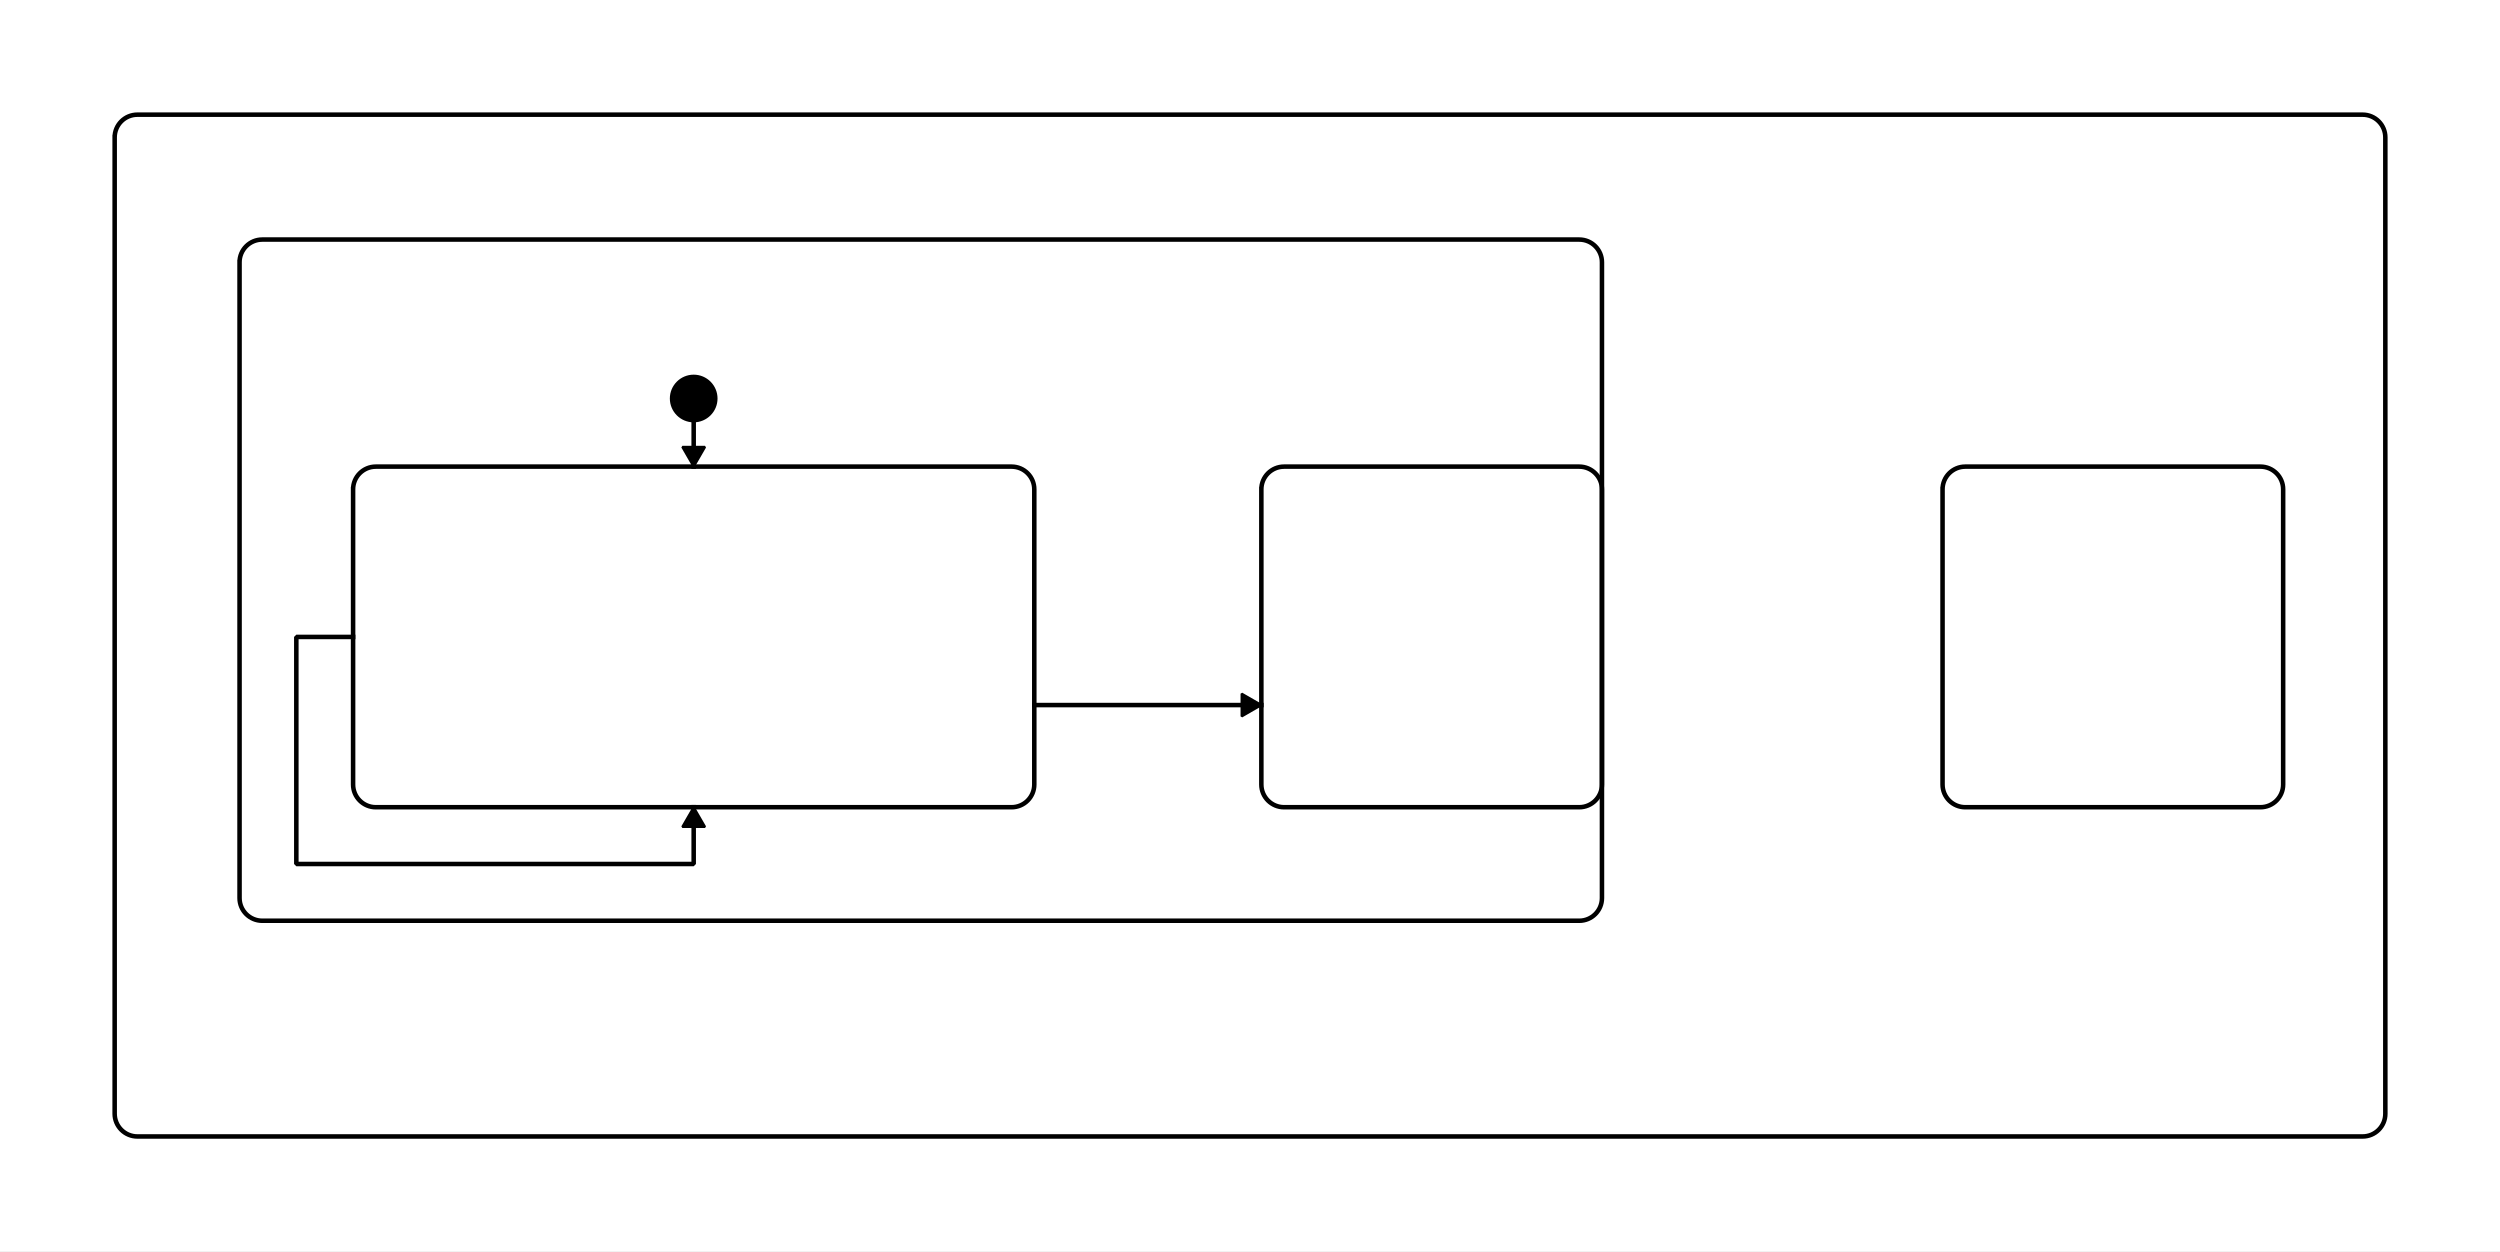
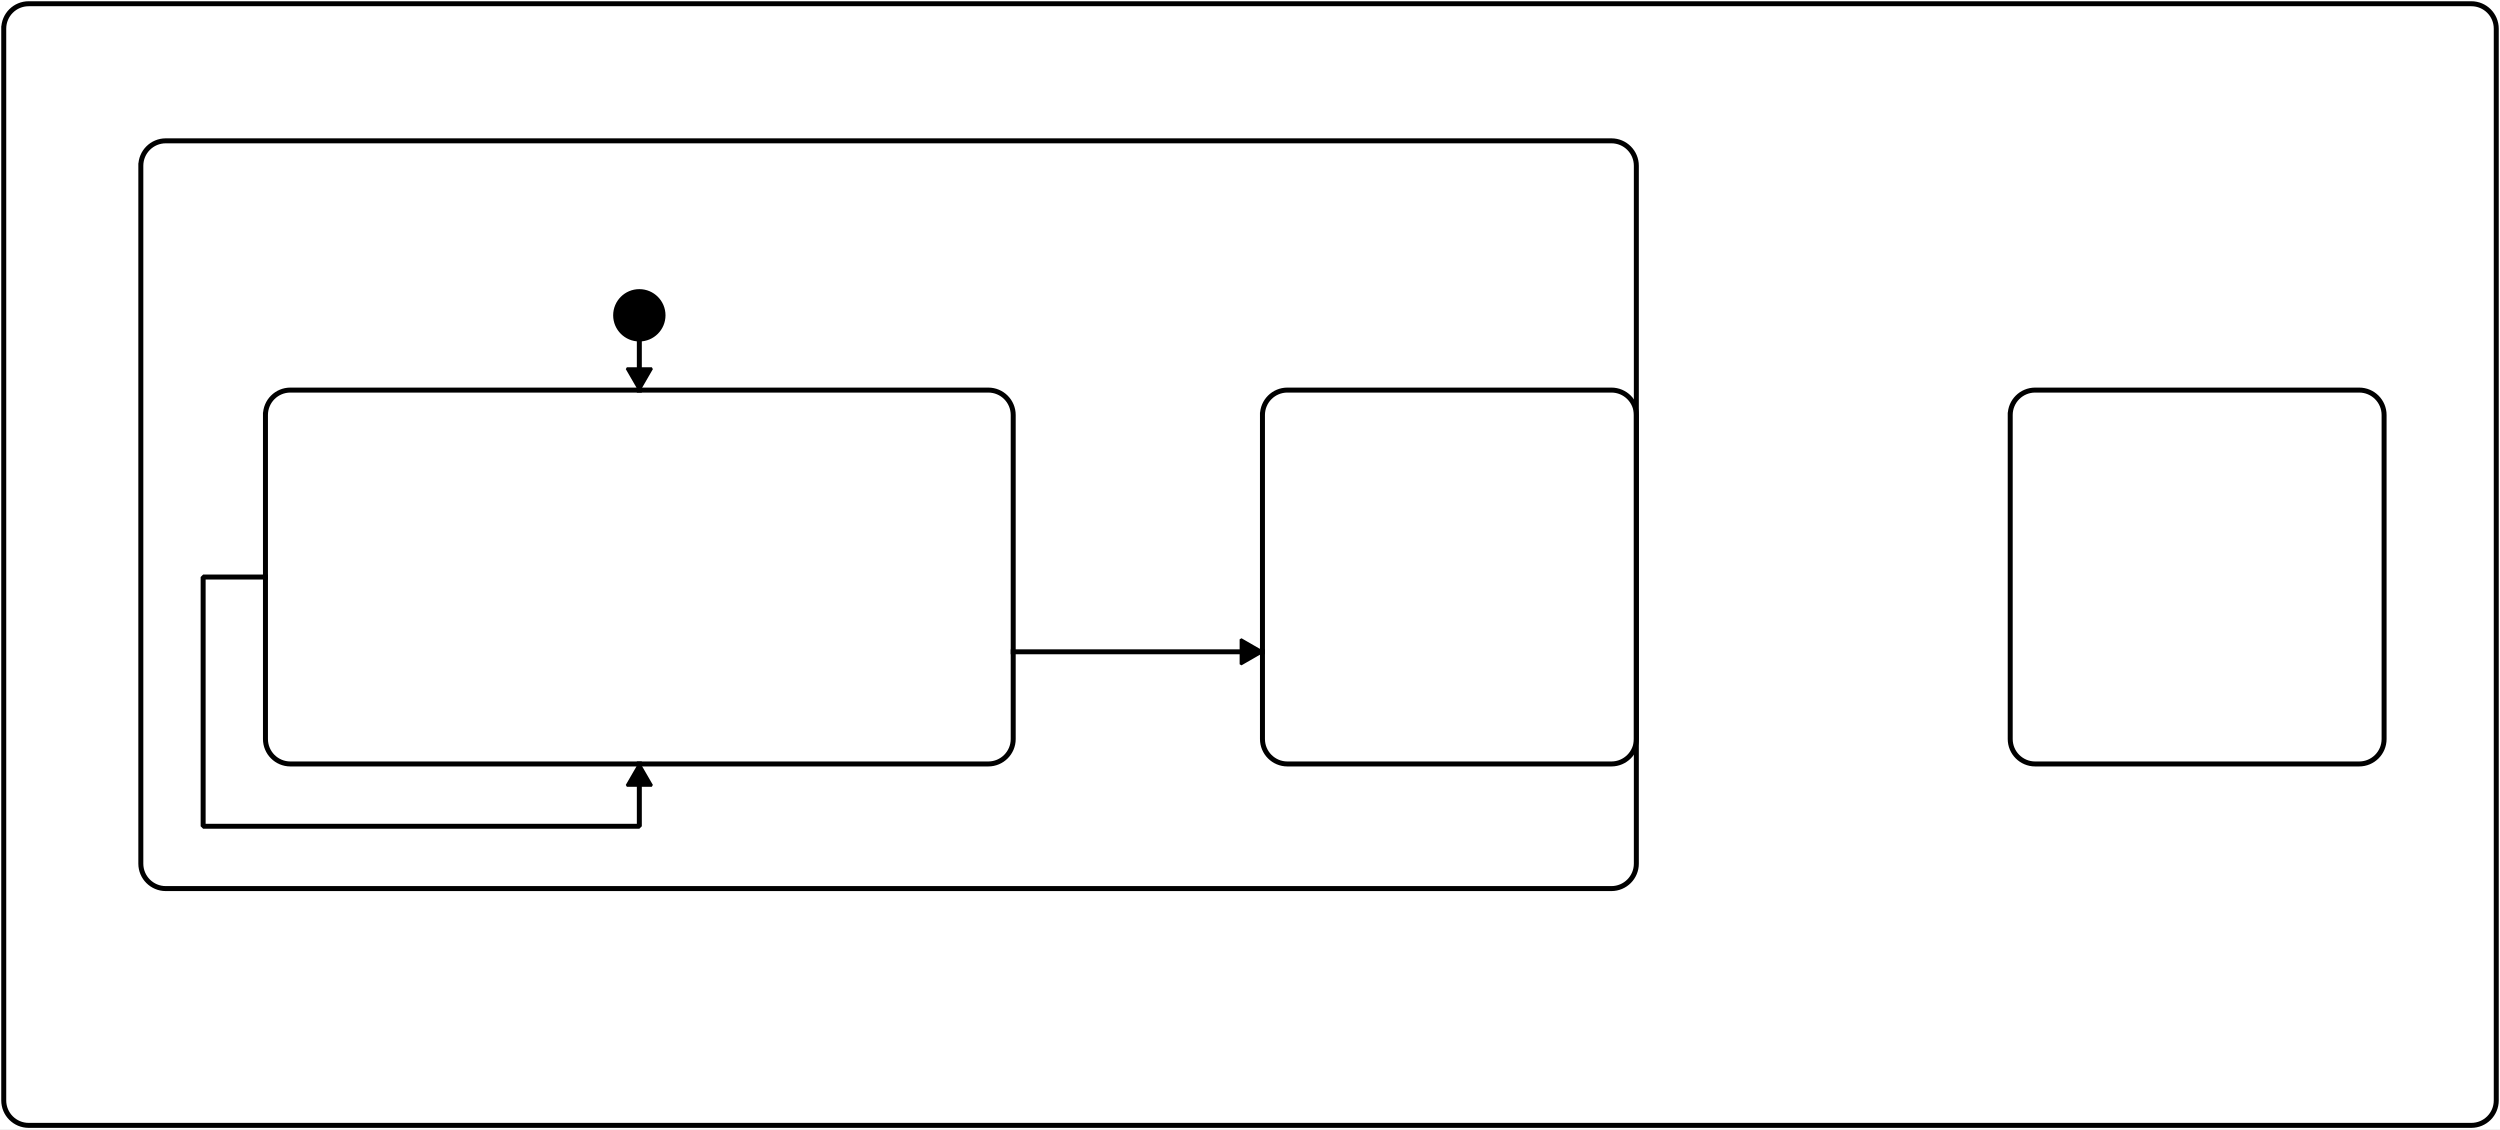
- <svg xmlns="http://www.w3.org/2000/svg" width="388.408mm" height="194.381mm" viewBox="0 0 1101 551" version="1.2" baseProfile="tiny">
+ <svg xmlns="http://www.w3.org/2000/svg" width="353.836mm" height="159.808mm" viewBox="0 0 1003 453" version="1.2" baseProfile="tiny">
  <defs>
</defs>
  <g fill="none" stroke="black" stroke-width="1" fill-rule="evenodd" stroke-linecap="square" stroke-linejoin="bevel">
    <g fill="#ffffff" fill-opacity="1" stroke="none" transform="matrix(1,0,0,1,0,0)" font-family="Cyberiada Mono" font-size="16" font-weight="400" font-style="normal">
-       <rect x="0" y="0" width="1101" height="551" />
+       <rect x="0" y="0" width="1003" height="453" />
    </g>
    <g fill="none" stroke="#000000" stroke-opacity="1" stroke-width="1" stroke-linecap="square" stroke-linejoin="bevel" transform="matrix(1,0,0,1,0,0)" font-family="Cyberiada Mono" font-size="16" font-weight="400" font-style="normal">
</g>
    <g fill="none" stroke="#000000" stroke-opacity="1" stroke-width="1" stroke-linecap="square" stroke-linejoin="bevel" transform="matrix(1,0,0,1,0,0)" font-family="Cyberiada Mono" font-size="16" font-weight="400" font-style="normal">
</g>
-     <g fill="none" stroke="#000000" stroke-opacity="1" stroke-width="1" stroke-linecap="square" stroke-linejoin="bevel" transform="matrix(1,0,0,1,55.5,55.5)" font-family="Cyberiada Mono" font-size="16" font-weight="400" font-style="normal">
+     <g fill="none" stroke="#000000" stroke-opacity="1" stroke-width="1" stroke-linecap="square" stroke-linejoin="bevel" transform="matrix(1,0,0,1,6.5,6.5)" font-family="Cyberiada Mono" font-size="16" font-weight="400" font-style="normal">
</g>
-     <g fill="none" stroke="#000000" stroke-opacity="1" stroke-width="1" stroke-linecap="square" stroke-linejoin="bevel" transform="matrix(1,0,0,1,55.5,55.5)" font-family="Cyberiada Mono" font-size="16" font-weight="400" font-style="normal">
+     <g fill="none" stroke="#000000" stroke-opacity="1" stroke-width="1" stroke-linecap="square" stroke-linejoin="bevel" transform="matrix(1,0,0,1,6.5,6.5)" font-family="Cyberiada Mono" font-size="16" font-weight="400" font-style="normal">
</g>
-     <g fill="none" stroke="#000000" stroke-opacity="1" stroke-width="1" stroke-linecap="square" stroke-linejoin="bevel" transform="matrix(1,0,0,1,550.5,275.5)" font-family="Cyberiada Mono" font-size="16" font-weight="400" font-style="normal">
+     <g fill="none" stroke="#000000" stroke-opacity="1" stroke-width="1" stroke-linecap="square" stroke-linejoin="bevel" transform="matrix(1,0,0,1,501.5,226.5)" font-family="Cyberiada Mono" font-size="16" font-weight="400" font-style="normal">
</g>
-     <g fill="none" stroke="#000000" stroke-opacity="1" stroke-width="2" stroke-linecap="square" stroke-linejoin="bevel" transform="matrix(1,0,0,1,550.5,275.5)" font-family="Cyberiada Mono" font-size="16" font-weight="400" font-style="normal">
+     <g fill="none" stroke="#000000" stroke-opacity="1" stroke-width="2" stroke-linecap="square" stroke-linejoin="bevel" transform="matrix(1,0,0,1,501.5,226.5)" font-family="Cyberiada Mono" font-size="16" font-weight="400" font-style="normal">
      <path vector-effect="none" fill-rule="evenodd" d="M-500,-215 C-500,-220.523 -495.523,-225 -490,-225 L490,-225 C495.523,-225 500,-220.523 500,-215 L500,215 C500,220.523 495.523,225 490,225 L-490,225 C-495.523,225 -500,220.523 -500,215 L-500,-215" />
    </g>
-     <g fill="none" stroke="#000000" stroke-opacity="1" stroke-width="1" stroke-linecap="square" stroke-linejoin="bevel" transform="matrix(1,0,0,1,550.5,275.5)" font-family="Cyberiada Mono" font-size="16" font-weight="400" font-style="normal">
+     <g fill="none" stroke="#000000" stroke-opacity="1" stroke-width="1" stroke-linecap="square" stroke-linejoin="bevel" transform="matrix(1,0,0,1,501.5,226.5)" font-family="Cyberiada Mono" font-size="16" font-weight="400" font-style="normal">
</g>
-     <g fill="none" stroke="#000000" stroke-opacity="1" stroke-width="1" stroke-linecap="square" stroke-linejoin="bevel" transform="matrix(1,0,0,1,550.5,275.5)" font-family="Cyberiada Mono" font-size="16" font-weight="400" font-style="normal">
+     <g fill="none" stroke="#000000" stroke-opacity="1" stroke-width="1" stroke-linecap="square" stroke-linejoin="bevel" transform="matrix(1,0,0,1,501.5,226.5)" font-family="Cyberiada Mono" font-size="16" font-weight="400" font-style="normal">
</g>
-     <g fill="none" stroke="#000000" stroke-opacity="1" stroke-width="1" stroke-linecap="square" stroke-linejoin="bevel" transform="matrix(1,0,0,1,550.5,275.5)" font-family="Cyberiada Mono" font-size="16" font-weight="400" font-style="normal">
+     <g fill="none" stroke="#000000" stroke-opacity="1" stroke-width="1" stroke-linecap="square" stroke-linejoin="bevel" transform="matrix(1,0,0,1,501.5,226.5)" font-family="Cyberiada Mono" font-size="16" font-weight="400" font-style="normal">
</g>
-     <g fill="none" stroke="#000000" stroke-opacity="1" stroke-width="1" stroke-linecap="square" stroke-linejoin="bevel" transform="matrix(1,0,0,1,405.5,255.5)" font-family="Cyberiada Mono" font-size="16" font-weight="400" font-style="normal">
+     <g fill="none" stroke="#000000" stroke-opacity="1" stroke-width="1" stroke-linecap="square" stroke-linejoin="bevel" transform="matrix(1,0,0,1,356.5,206.5)" font-family="Cyberiada Mono" font-size="16" font-weight="400" font-style="normal">
</g>
-     <g fill="none" stroke="#000000" stroke-opacity="1" stroke-width="2" stroke-linecap="square" stroke-linejoin="bevel" transform="matrix(1,0,0,1,405.5,255.5)" font-family="Cyberiada Mono" font-size="16" font-weight="400" font-style="normal">
+     <g fill="none" stroke="#000000" stroke-opacity="1" stroke-width="2" stroke-linecap="square" stroke-linejoin="bevel" transform="matrix(1,0,0,1,356.5,206.5)" font-family="Cyberiada Mono" font-size="16" font-weight="400" font-style="normal">
      <path vector-effect="none" fill-rule="evenodd" d="M-300,-140 C-300,-145.523 -295.523,-150 -290,-150 L290,-150 C295.523,-150 300,-145.523 300,-140 L300,140 C300,145.523 295.523,150 290,150 L-290,150 C-295.523,150 -300,145.523 -300,140 L-300,-140" />
    </g>
-     <g fill="none" stroke="#000000" stroke-opacity="1" stroke-width="1" stroke-linecap="square" stroke-linejoin="bevel" transform="matrix(1,0,0,1,405.5,255.5)" font-family="Cyberiada Mono" font-size="16" font-weight="400" font-style="normal">
+     <g fill="none" stroke="#000000" stroke-opacity="1" stroke-width="1" stroke-linecap="square" stroke-linejoin="bevel" transform="matrix(1,0,0,1,356.5,206.5)" font-family="Cyberiada Mono" font-size="16" font-weight="400" font-style="normal">
</g>
-     <g fill="none" stroke="#000000" stroke-opacity="1" stroke-width="1" stroke-linecap="square" stroke-linejoin="bevel" transform="matrix(1,0,0,1,405.5,255.5)" font-family="Cyberiada Mono" font-size="16" font-weight="400" font-style="normal">
+     <g fill="none" stroke="#000000" stroke-opacity="1" stroke-width="1" stroke-linecap="square" stroke-linejoin="bevel" transform="matrix(1,0,0,1,356.5,206.5)" font-family="Cyberiada Mono" font-size="16" font-weight="400" font-style="normal">
</g>
-     <g fill="none" stroke="#000000" stroke-opacity="1" stroke-width="1" stroke-linecap="square" stroke-linejoin="bevel" transform="matrix(1,0,0,1,405.5,255.5)" font-family="Cyberiada Mono" font-size="16" font-weight="400" font-style="normal">
+     <g fill="none" stroke="#000000" stroke-opacity="1" stroke-width="1" stroke-linecap="square" stroke-linejoin="bevel" transform="matrix(1,0,0,1,356.5,206.5)" font-family="Cyberiada Mono" font-size="16" font-weight="400" font-style="normal">
</g>
-     <g fill="none" stroke="#000000" stroke-opacity="1" stroke-width="1" stroke-linecap="square" stroke-linejoin="bevel" transform="matrix(1,0,0,1,305.5,175.5)" font-family="Cyberiada Mono" font-size="16" font-weight="400" font-style="normal">
+     <g fill="none" stroke="#000000" stroke-opacity="1" stroke-width="1" stroke-linecap="square" stroke-linejoin="bevel" transform="matrix(1,0,0,1,256.5,126.5)" font-family="Cyberiada Mono" font-size="16" font-weight="400" font-style="normal">
</g>
-     <g fill="#000000" fill-opacity="1" stroke="#000000" stroke-opacity="1" stroke-width="1" stroke-linecap="square" stroke-linejoin="bevel" transform="matrix(1,0,0,1,305.5,175.5)" font-family="Cyberiada Mono" font-size="16" font-weight="400" font-style="normal">
+     <g fill="#000000" fill-opacity="1" stroke="#000000" stroke-opacity="1" stroke-width="1" stroke-linecap="square" stroke-linejoin="bevel" transform="matrix(1,0,0,1,256.5,126.5)" font-family="Cyberiada Mono" font-size="16" font-weight="400" font-style="normal">
      <circle cx="0" cy="0" r="10" />
    </g>
-     <g fill="none" stroke="#000000" stroke-opacity="1" stroke-width="1" stroke-linecap="square" stroke-linejoin="bevel" transform="matrix(1,0,0,1,305.5,175.5)" font-family="Cyberiada Mono" font-size="16" font-weight="400" font-style="normal">
+     <g fill="none" stroke="#000000" stroke-opacity="1" stroke-width="1" stroke-linecap="square" stroke-linejoin="bevel" transform="matrix(1,0,0,1,256.5,126.5)" font-family="Cyberiada Mono" font-size="16" font-weight="400" font-style="normal">
</g>
-     <g fill="none" stroke="#000000" stroke-opacity="1" stroke-width="1" stroke-linecap="square" stroke-linejoin="bevel" transform="matrix(1,0,0,1,305.5,280.5)" font-family="Cyberiada Mono" font-size="16" font-weight="400" font-style="normal">
+     <g fill="none" stroke="#000000" stroke-opacity="1" stroke-width="1" stroke-linecap="square" stroke-linejoin="bevel" transform="matrix(1,0,0,1,256.5,231.5)" font-family="Cyberiada Mono" font-size="16" font-weight="400" font-style="normal">
</g>
-     <g fill="none" stroke="#000000" stroke-opacity="1" stroke-width="2" stroke-linecap="square" stroke-linejoin="bevel" transform="matrix(1,0,0,1,305.5,280.5)" font-family="Cyberiada Mono" font-size="16" font-weight="400" font-style="normal">
+     <g fill="none" stroke="#000000" stroke-opacity="1" stroke-width="2" stroke-linecap="square" stroke-linejoin="bevel" transform="matrix(1,0,0,1,256.5,231.5)" font-family="Cyberiada Mono" font-size="16" font-weight="400" font-style="normal">
      <path vector-effect="none" fill-rule="evenodd" d="M-150,-65 C-150,-70.523 -145.523,-75 -140,-75 L140,-75 C145.523,-75 150,-70.523 150,-65 L150,65 C150,70.523 145.523,75 140,75 L-140,75 C-145.523,75 -150,70.523 -150,65 L-150,-65" />
    </g>
-     <g fill="none" stroke="#000000" stroke-opacity="1" stroke-width="1" stroke-linecap="square" stroke-linejoin="bevel" transform="matrix(1,0,0,1,305.5,280.5)" font-family="Cyberiada Mono" font-size="16" font-weight="400" font-style="normal">
+     <g fill="none" stroke="#000000" stroke-opacity="1" stroke-width="1" stroke-linecap="square" stroke-linejoin="bevel" transform="matrix(1,0,0,1,256.5,231.5)" font-family="Cyberiada Mono" font-size="16" font-weight="400" font-style="normal">
</g>
-     <g fill="none" stroke="#000000" stroke-opacity="1" stroke-width="1" stroke-linecap="square" stroke-linejoin="bevel" transform="matrix(1,0,0,1,630.5,280.5)" font-family="Cyberiada Mono" font-size="16" font-weight="400" font-style="normal">
+     <g fill="none" stroke="#000000" stroke-opacity="1" stroke-width="1" stroke-linecap="square" stroke-linejoin="bevel" transform="matrix(1,0,0,1,581.5,231.5)" font-family="Cyberiada Mono" font-size="16" font-weight="400" font-style="normal">
</g>
-     <g fill="none" stroke="#000000" stroke-opacity="1" stroke-width="2" stroke-linecap="square" stroke-linejoin="bevel" transform="matrix(1,0,0,1,630.5,280.5)" font-family="Cyberiada Mono" font-size="16" font-weight="400" font-style="normal">
+     <g fill="none" stroke="#000000" stroke-opacity="1" stroke-width="2" stroke-linecap="square" stroke-linejoin="bevel" transform="matrix(1,0,0,1,581.5,231.5)" font-family="Cyberiada Mono" font-size="16" font-weight="400" font-style="normal">
      <path vector-effect="none" fill-rule="evenodd" d="M-75,-65 C-75,-70.523 -70.523,-75 -65,-75 L65,-75 C70.523,-75 75,-70.523 75,-65 L75,65 C75,70.523 70.523,75 65,75 L-65,75 C-70.523,75 -75,70.523 -75,65 L-75,-65" />
    </g>
-     <g fill="none" stroke="#000000" stroke-opacity="1" stroke-width="1" stroke-linecap="square" stroke-linejoin="bevel" transform="matrix(1,0,0,1,630.5,280.5)" font-family="Cyberiada Mono" font-size="16" font-weight="400" font-style="normal">
+     <g fill="none" stroke="#000000" stroke-opacity="1" stroke-width="1" stroke-linecap="square" stroke-linejoin="bevel" transform="matrix(1,0,0,1,581.5,231.5)" font-family="Cyberiada Mono" font-size="16" font-weight="400" font-style="normal">
</g>
-     <g fill="none" stroke="#000000" stroke-opacity="1" stroke-width="1" stroke-linecap="square" stroke-linejoin="bevel" transform="matrix(1,0,0,1,930.5,280.5)" font-family="Cyberiada Mono" font-size="16" font-weight="400" font-style="normal">
+     <g fill="none" stroke="#000000" stroke-opacity="1" stroke-width="1" stroke-linecap="square" stroke-linejoin="bevel" transform="matrix(1,0,0,1,881.5,231.5)" font-family="Cyberiada Mono" font-size="16" font-weight="400" font-style="normal">
</g>
-     <g fill="none" stroke="#000000" stroke-opacity="1" stroke-width="2" stroke-linecap="square" stroke-linejoin="bevel" transform="matrix(1,0,0,1,930.5,280.5)" font-family="Cyberiada Mono" font-size="16" font-weight="400" font-style="normal">
+     <g fill="none" stroke="#000000" stroke-opacity="1" stroke-width="2" stroke-linecap="square" stroke-linejoin="bevel" transform="matrix(1,0,0,1,881.5,231.5)" font-family="Cyberiada Mono" font-size="16" font-weight="400" font-style="normal">
      <path vector-effect="none" fill-rule="evenodd" d="M-75,-65 C-75,-70.523 -70.523,-75 -65,-75 L65,-75 C70.523,-75 75,-70.523 75,-65 L75,65 C75,70.523 70.523,75 65,75 L-65,75 C-70.523,75 -75,70.523 -75,65 L-75,-65" />
    </g>
-     <g fill="none" stroke="#000000" stroke-opacity="1" stroke-width="1" stroke-linecap="square" stroke-linejoin="bevel" transform="matrix(1,0,0,1,930.5,280.5)" font-family="Cyberiada Mono" font-size="16" font-weight="400" font-style="normal">
+     <g fill="none" stroke="#000000" stroke-opacity="1" stroke-width="1" stroke-linecap="square" stroke-linejoin="bevel" transform="matrix(1,0,0,1,881.5,231.5)" font-family="Cyberiada Mono" font-size="16" font-weight="400" font-style="normal">
</g>
-     <g fill="none" stroke="#000000" stroke-opacity="1" stroke-width="1" stroke-linecap="square" stroke-linejoin="bevel" transform="matrix(1,0,0,1,55.5,55.5)" font-family="Cyberiada Mono" font-size="16" font-weight="400" font-style="normal">
+     <g fill="none" stroke="#000000" stroke-opacity="1" stroke-width="1" stroke-linecap="square" stroke-linejoin="bevel" transform="matrix(1,0,0,1,6.5,6.5)" font-family="Cyberiada Mono" font-size="16" font-weight="400" font-style="normal">
</g>
-     <g fill="none" stroke="#000000" stroke-opacity="1" stroke-width="2" stroke-linecap="square" stroke-linejoin="bevel" transform="matrix(1,0,0,1,55.5,55.5)" font-family="Cyberiada Mono" font-size="16" font-weight="400" font-style="normal">
+     <g fill="none" stroke="#000000" stroke-opacity="1" stroke-width="2" stroke-linecap="square" stroke-linejoin="bevel" transform="matrix(1,0,0,1,6.5,6.5)" font-family="Cyberiada Mono" font-size="16" font-weight="400" font-style="normal">
      <path vector-effect="none" fill-rule="evenodd" d="M100,225 L75,225 L75,325 L250,325 L250,300" />
    </g>
-     <g fill="#000000" fill-opacity="1" stroke="#000000" stroke-opacity="1" stroke-width="1" stroke-linecap="square" stroke-linejoin="bevel" transform="matrix(1,0,0,1,55.5,55.5)" font-family="Cyberiada Mono" font-size="16" font-weight="400" font-style="normal">
+     <g fill="#000000" fill-opacity="1" stroke="#000000" stroke-opacity="1" stroke-width="1" stroke-linecap="square" stroke-linejoin="bevel" transform="matrix(1,0,0,1,6.5,6.5)" font-family="Cyberiada Mono" font-size="16" font-weight="400" font-style="normal">
      <path vector-effect="none" fill-rule="evenodd" d="M250,300 L245,308.66 L255,308.66 L250,300" />
    </g>
-     <g fill="none" stroke="#000000" stroke-opacity="1" stroke-width="1" stroke-linecap="square" stroke-linejoin="bevel" transform="matrix(1,0,0,1,55.5,55.5)" font-family="Cyberiada Mono" font-size="16" font-weight="400" font-style="normal">
+     <g fill="none" stroke="#000000" stroke-opacity="1" stroke-width="1" stroke-linecap="square" stroke-linejoin="bevel" transform="matrix(1,0,0,1,6.5,6.5)" font-family="Cyberiada Mono" font-size="16" font-weight="400" font-style="normal">
</g>
-     <g fill="none" stroke="#000000" stroke-opacity="1" stroke-width="1" stroke-linecap="square" stroke-linejoin="bevel" transform="matrix(1,0,0,1,55.5,55.5)" font-family="Cyberiada Mono" font-size="16" font-weight="400" font-style="normal">
+     <g fill="none" stroke="#000000" stroke-opacity="1" stroke-width="1" stroke-linecap="square" stroke-linejoin="bevel" transform="matrix(1,0,0,1,6.5,6.5)" font-family="Cyberiada Mono" font-size="16" font-weight="400" font-style="normal">
</g>
-     <g fill="none" stroke="#000000" stroke-opacity="1" stroke-width="2" stroke-linecap="square" stroke-linejoin="bevel" transform="matrix(1,0,0,1,55.5,55.5)" font-family="Cyberiada Mono" font-size="16" font-weight="400" font-style="normal">
+     <g fill="none" stroke="#000000" stroke-opacity="1" stroke-width="2" stroke-linecap="square" stroke-linejoin="bevel" transform="matrix(1,0,0,1,6.5,6.5)" font-family="Cyberiada Mono" font-size="16" font-weight="400" font-style="normal">
      <path vector-effect="none" fill-rule="evenodd" d="M250,120 L250,150" />
    </g>
-     <g fill="#000000" fill-opacity="1" stroke="#000000" stroke-opacity="1" stroke-width="1" stroke-linecap="square" stroke-linejoin="bevel" transform="matrix(1,0,0,1,55.5,55.5)" font-family="Cyberiada Mono" font-size="16" font-weight="400" font-style="normal">
+     <g fill="#000000" fill-opacity="1" stroke="#000000" stroke-opacity="1" stroke-width="1" stroke-linecap="square" stroke-linejoin="bevel" transform="matrix(1,0,0,1,6.5,6.5)" font-family="Cyberiada Mono" font-size="16" font-weight="400" font-style="normal">
      <path vector-effect="none" fill-rule="evenodd" d="M250,150 L255,141.34 L245,141.34 L250,150" />
    </g>
-     <g fill="none" stroke="#000000" stroke-opacity="1" stroke-width="1" stroke-linecap="square" stroke-linejoin="bevel" transform="matrix(1,0,0,1,55.5,55.5)" font-family="Cyberiada Mono" font-size="16" font-weight="400" font-style="normal">
+     <g fill="none" stroke="#000000" stroke-opacity="1" stroke-width="1" stroke-linecap="square" stroke-linejoin="bevel" transform="matrix(1,0,0,1,6.5,6.5)" font-family="Cyberiada Mono" font-size="16" font-weight="400" font-style="normal">
</g>
-     <g fill="none" stroke="#000000" stroke-opacity="1" stroke-width="1" stroke-linecap="square" stroke-linejoin="bevel" transform="matrix(1,0,0,1,55.5,55.5)" font-family="Cyberiada Mono" font-size="16" font-weight="400" font-style="normal">
+     <g fill="none" stroke="#000000" stroke-opacity="1" stroke-width="1" stroke-linecap="square" stroke-linejoin="bevel" transform="matrix(1,0,0,1,6.5,6.5)" font-family="Cyberiada Mono" font-size="16" font-weight="400" font-style="normal">
</g>
-     <g fill="none" stroke="#000000" stroke-opacity="1" stroke-width="2" stroke-linecap="square" stroke-linejoin="bevel" transform="matrix(1,0,0,1,55.5,55.5)" font-family="Cyberiada Mono" font-size="16" font-weight="400" font-style="normal">
+     <g fill="none" stroke="#000000" stroke-opacity="1" stroke-width="2" stroke-linecap="square" stroke-linejoin="bevel" transform="matrix(1,0,0,1,6.5,6.5)" font-family="Cyberiada Mono" font-size="16" font-weight="400" font-style="normal">
      <path vector-effect="none" fill-rule="evenodd" d="M400,255 L500,255" />
    </g>
-     <g fill="#000000" fill-opacity="1" stroke="#000000" stroke-opacity="1" stroke-width="1" stroke-linecap="square" stroke-linejoin="bevel" transform="matrix(1,0,0,1,55.5,55.5)" font-family="Cyberiada Mono" font-size="16" font-weight="400" font-style="normal">
+     <g fill="#000000" fill-opacity="1" stroke="#000000" stroke-opacity="1" stroke-width="1" stroke-linecap="square" stroke-linejoin="bevel" transform="matrix(1,0,0,1,6.5,6.5)" font-family="Cyberiada Mono" font-size="16" font-weight="400" font-style="normal">
      <path vector-effect="none" fill-rule="evenodd" d="M500,255 L491.34,250 L491.34,260 L500,255" />
    </g>
-     <g fill="none" stroke="#000000" stroke-opacity="1" stroke-width="1" stroke-linecap="square" stroke-linejoin="bevel" transform="matrix(1,0,0,1,55.5,55.5)" font-family="Cyberiada Mono" font-size="16" font-weight="400" font-style="normal">
+     <g fill="none" stroke="#000000" stroke-opacity="1" stroke-width="1" stroke-linecap="square" stroke-linejoin="bevel" transform="matrix(1,0,0,1,6.5,6.5)" font-family="Cyberiada Mono" font-size="16" font-weight="400" font-style="normal">
</g>
    <g fill="none" stroke="#000000" stroke-opacity="1" stroke-width="1" stroke-linecap="square" stroke-linejoin="bevel" transform="matrix(1,0,0,1,0,0)" font-family="Cyberiada Mono" font-size="16" font-weight="400" font-style="normal">
</g>
  </g>
</svg>
